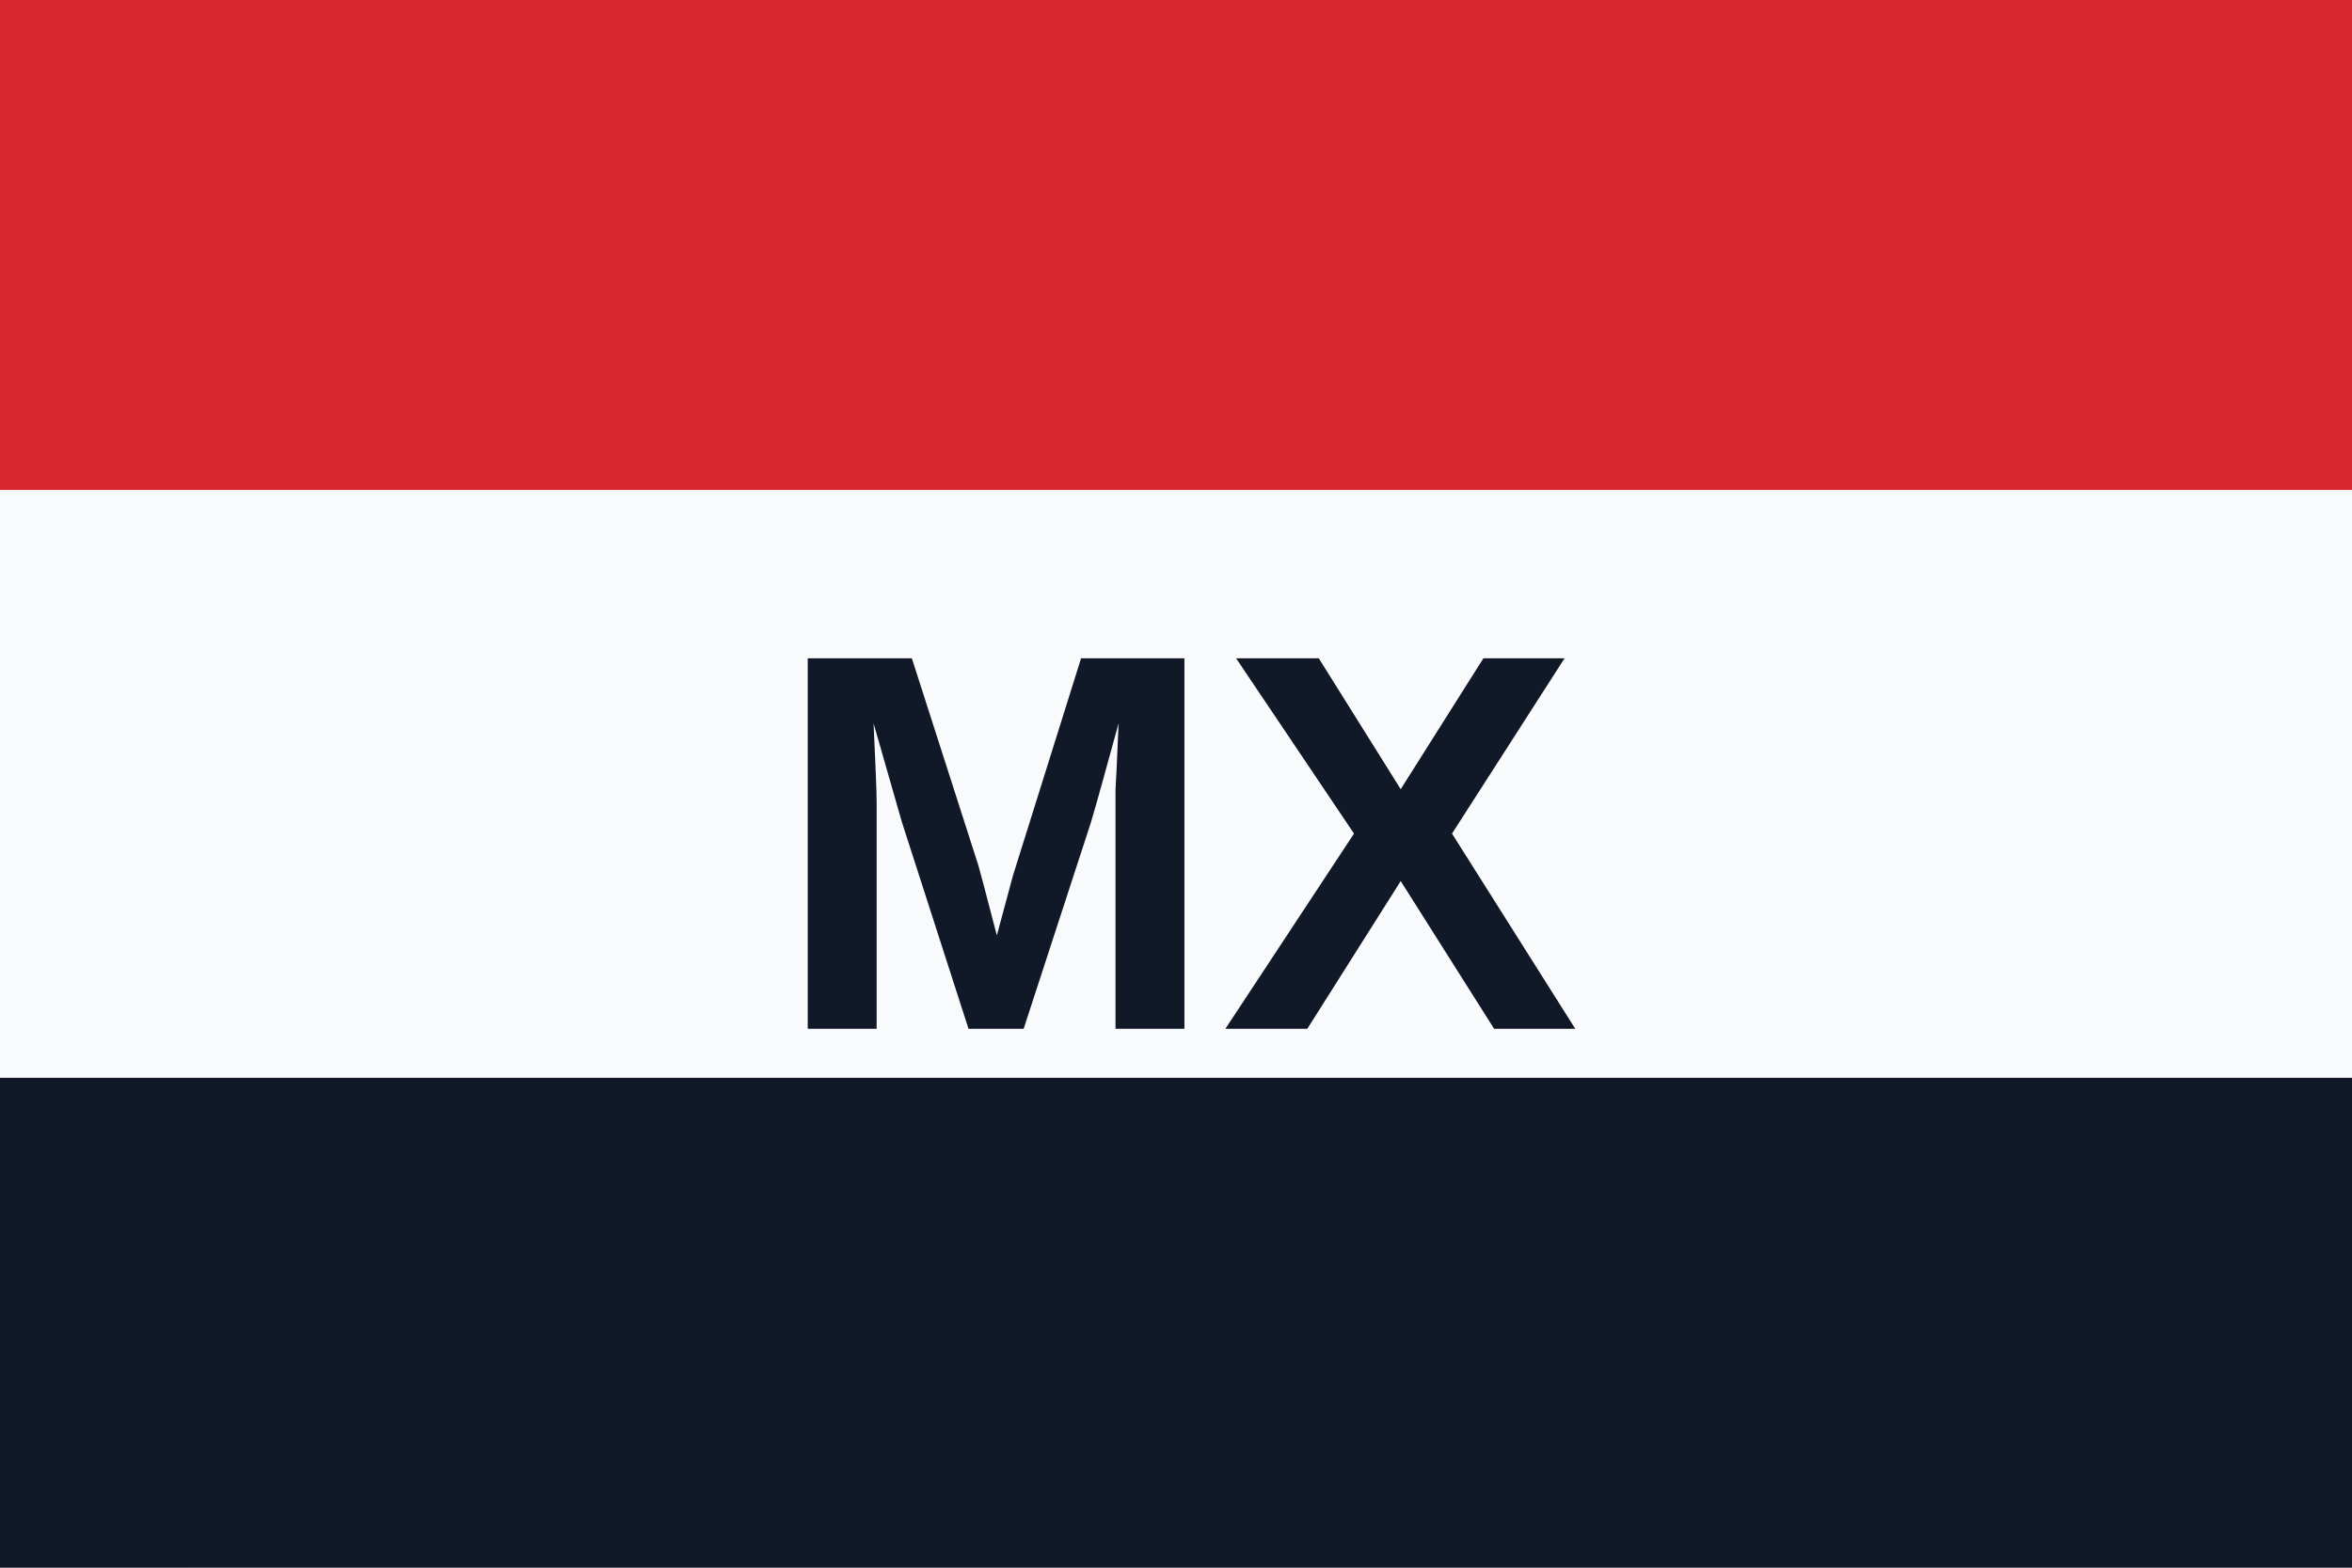
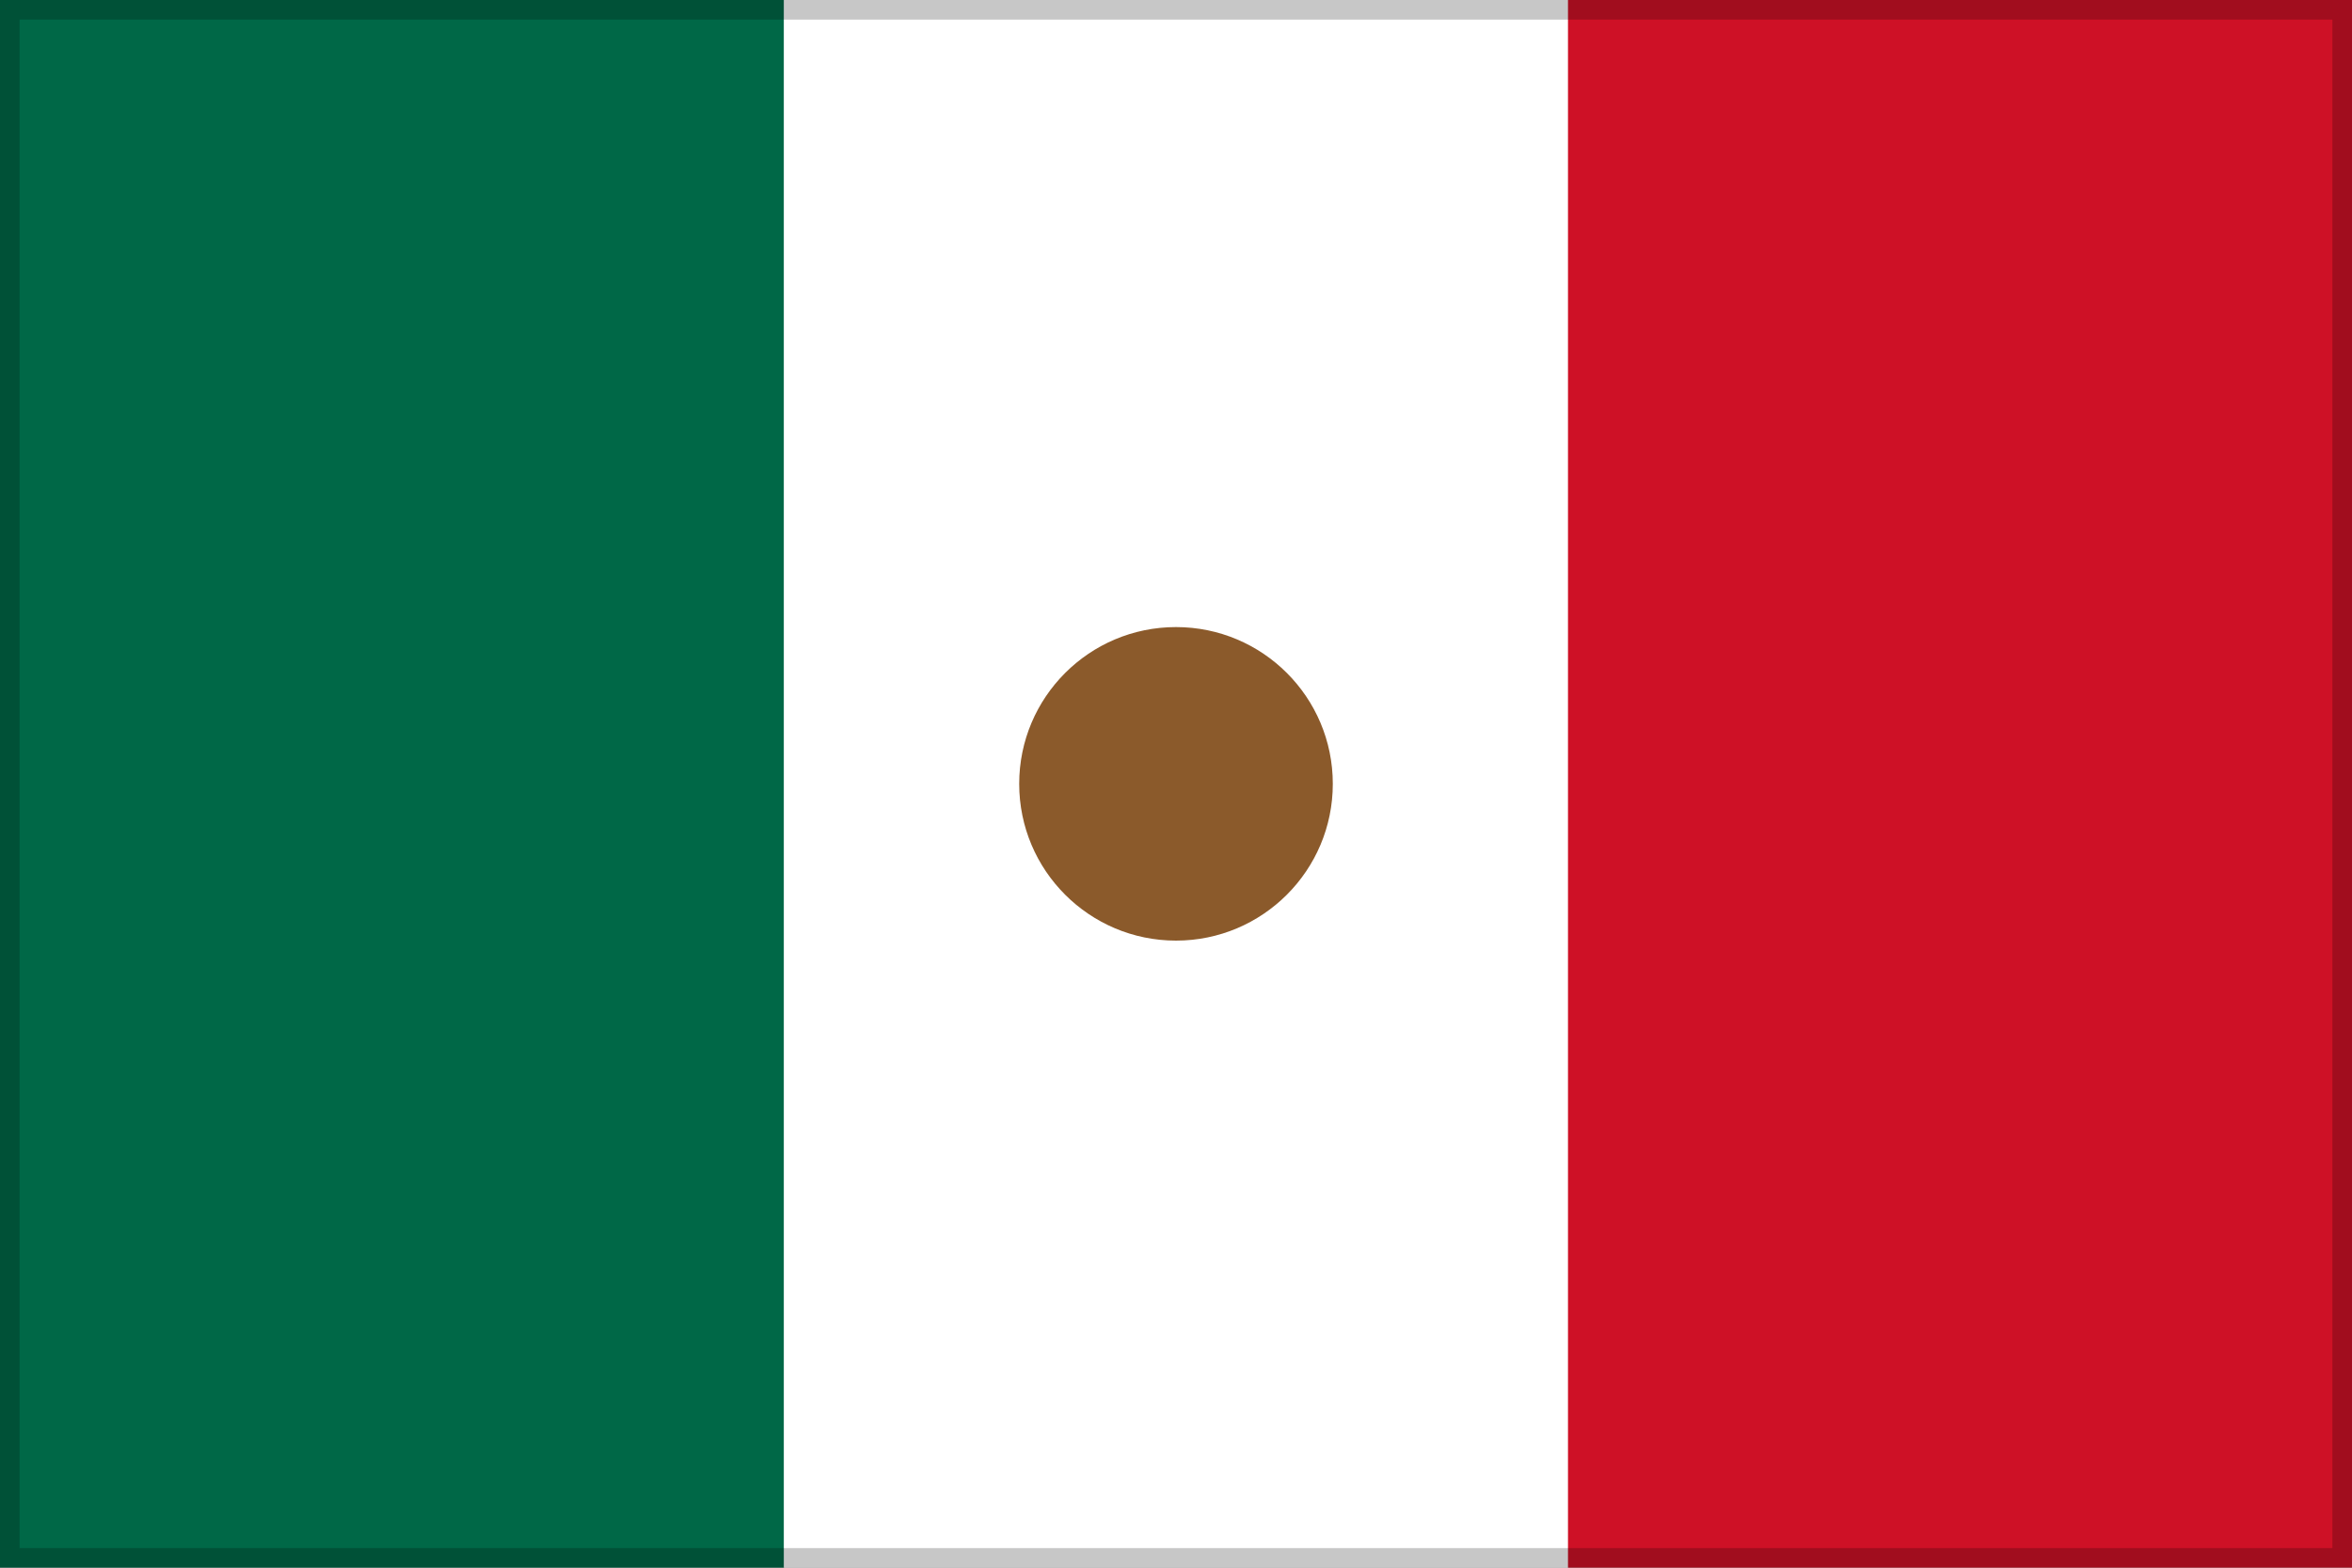
- <svg xmlns="http://www.w3.org/2000/svg" viewBox="0 0 48 32">
-   <rect width="48" height="32" rx="4" fill="#f8fafc" />
-   <rect y="0" width="48" height="10" fill="#d9272e" />
-   <rect y="22" width="48" height="10" fill="#111827" />
-   <text x="24" y="21" font-family="Arial" font-size="11" font-weight="700" text-anchor="middle" fill="#111827">MX</text>
+ <svg xmlns="http://www.w3.org/2000/svg" viewBox="0 0 60 40">
+   <rect width="20" height="40" fill="#006847" />
+   <rect x="20" width="20" height="40" fill="#fff" />
+   <rect x="40" width="20" height="40" fill="#ce1126" />
+   <circle cx="30" cy="20" r="4" fill="#8b5a2b" />
+   <rect width="60" height="40" fill="none" stroke="rgba(0,0,0,.22)" />
</svg>
